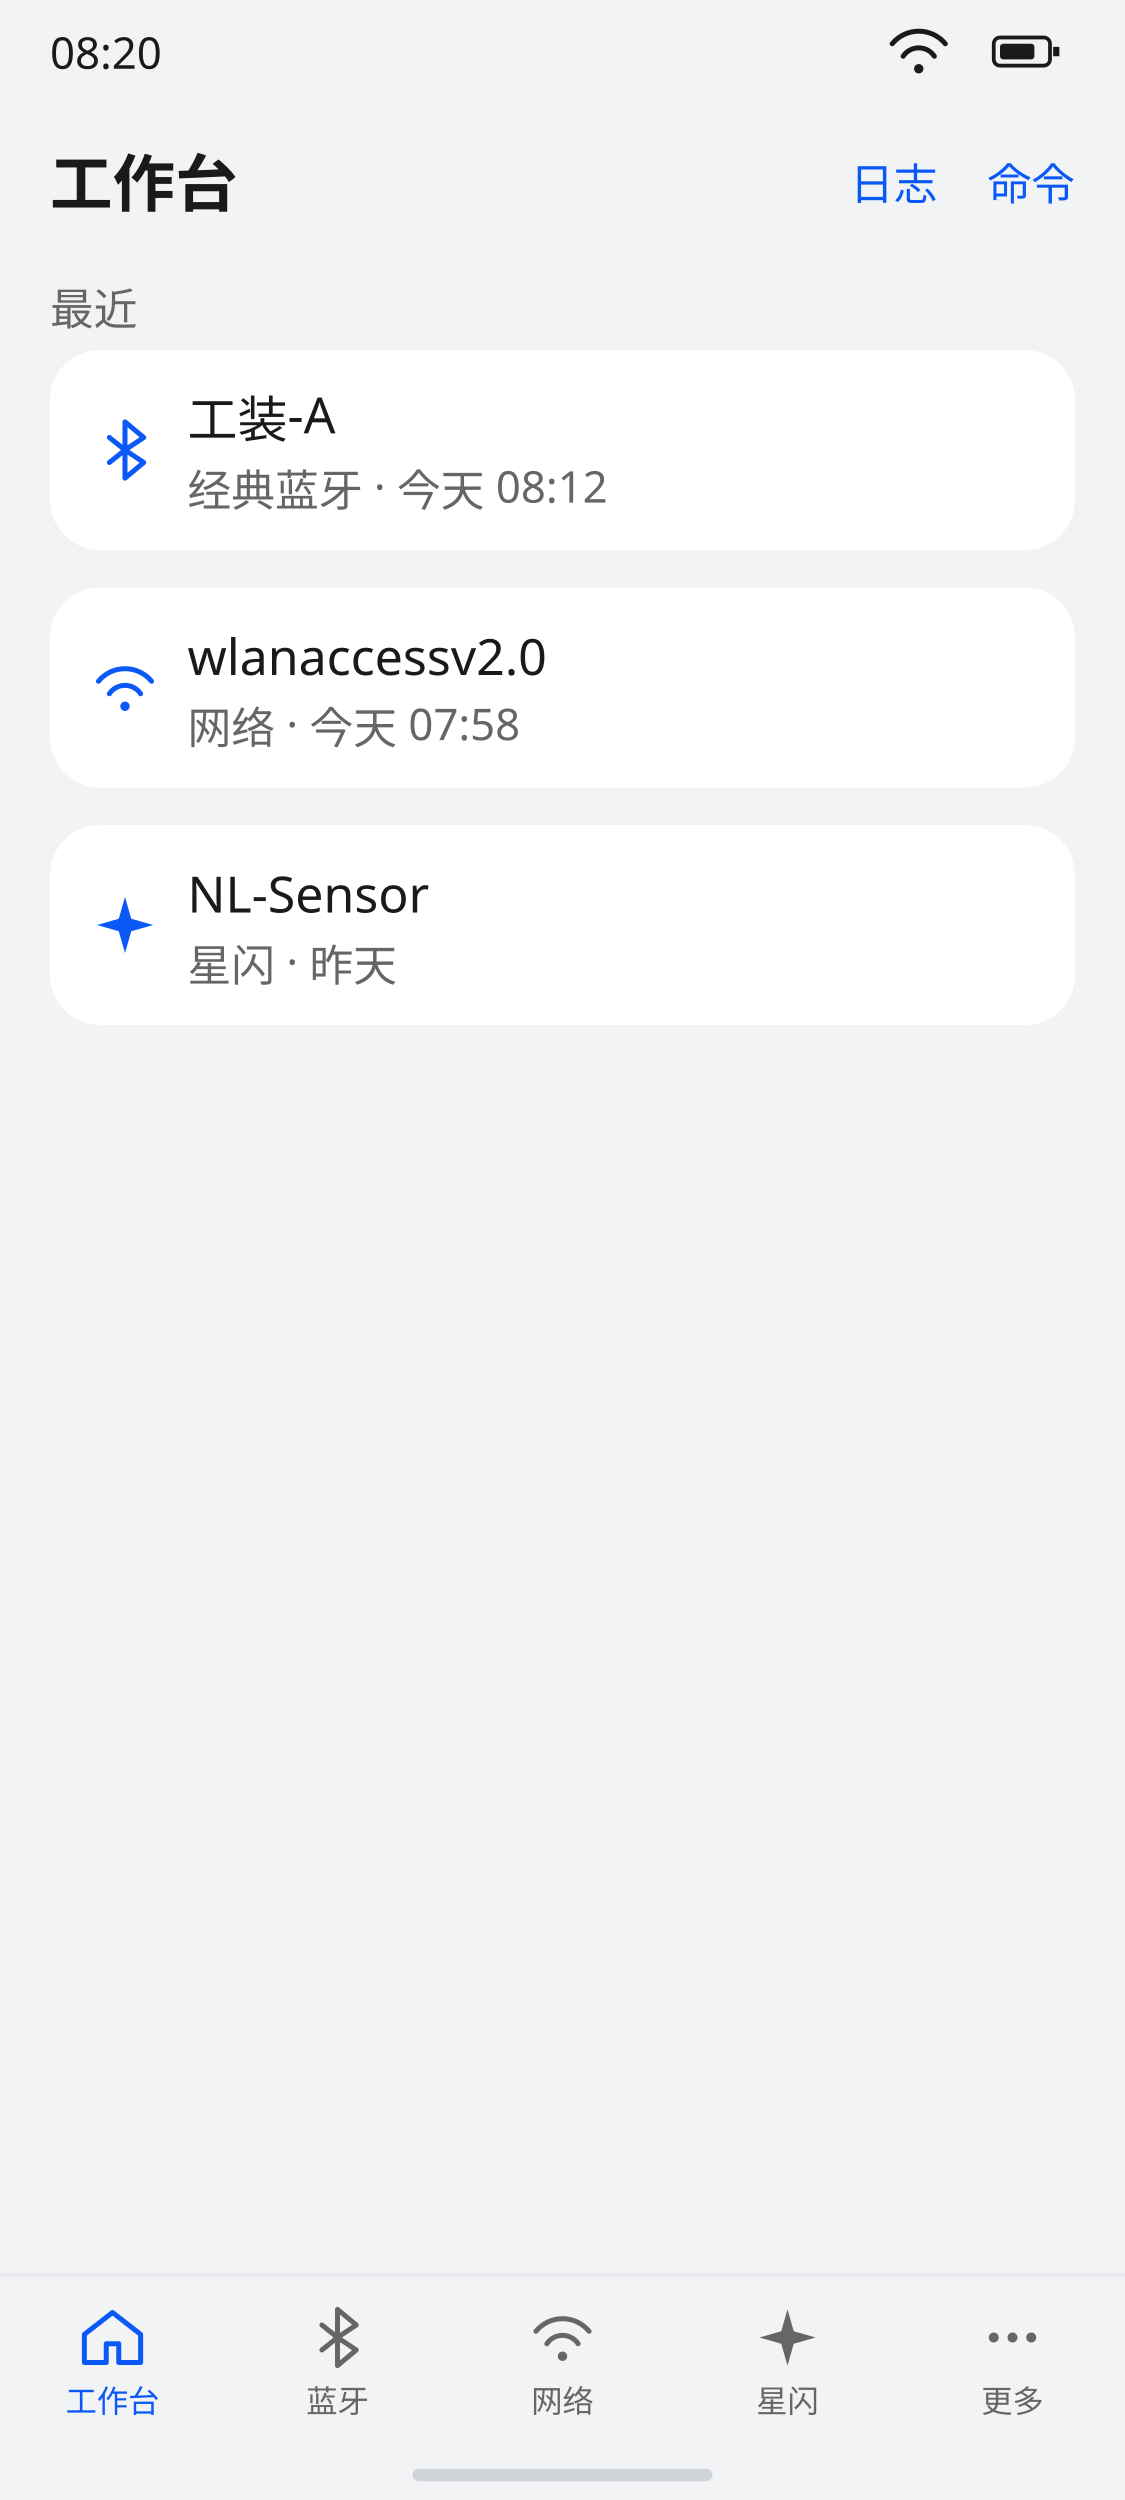
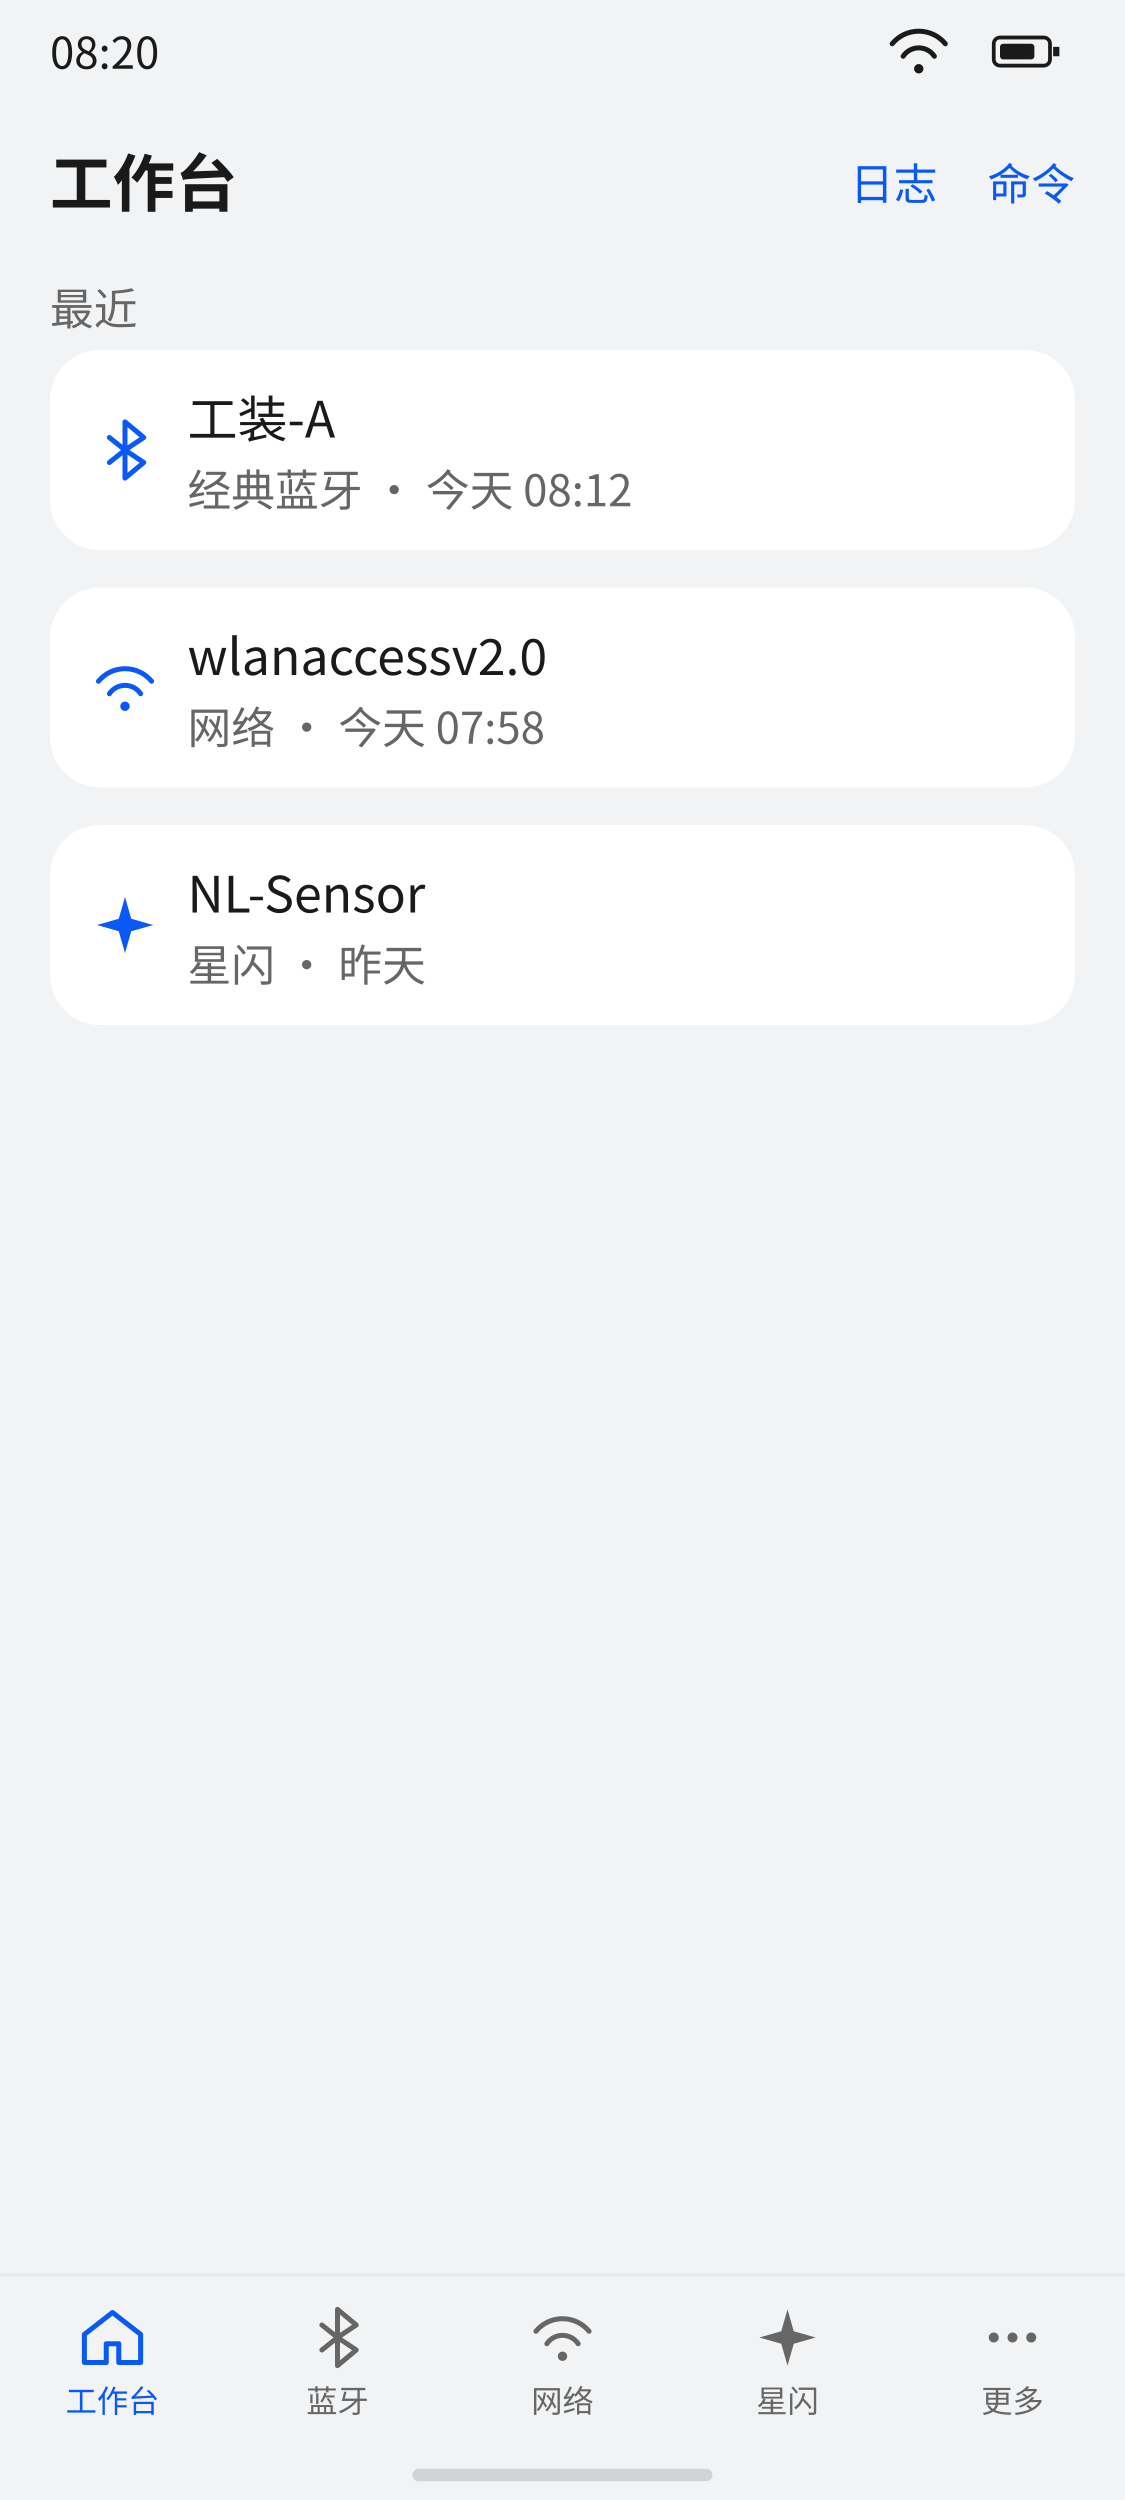
<svg xmlns="http://www.w3.org/2000/svg" width="360" height="800" viewBox="0 0 360 800">
  <rect width="360" height="800" fill="#F1F3F5" />
-   <text x="16" y="22" fill="#1A1A1A" font-size="14" font-weight="500" font-family="'WenQuanYi Micro Hei', sans-serif" text-anchor="start">08:20</text>
+   <text x="16" y="22" fill="#1A1A1A" font-size="14" font-weight="500" font-family="'WenQuanYi Micro Hei', 'Noto Sans CJK SC', 'HarmonyOS Sans SC', sans-serif" text-anchor="start">08:20</text>
  <circle cx="294" cy="22" r="1.5" fill="#1A1A1A" />
  <path d="M289 18 A6 6 0 0 1 299 18" fill="none" stroke="#1A1A1A" stroke-width="1.6" stroke-linecap="round" stroke-linejoin="round" />
  <path d="M285.5 14 A11 11 0 0 1 302.5 14" fill="none" stroke="#1A1A1A" stroke-width="1.6" stroke-linecap="round" stroke-linejoin="round" />
  <rect x="318" y="12" width="18" height="9" rx="2" fill="none" stroke="#1A1A1A" stroke-width="1.2" />
  <rect x="337" y="15" width="2" height="3" rx="0" fill="#1A1A1A" />
  <rect x="320" y="14" width="11" height="5" rx="1" fill="#1A1A1A" />
-   <text x="16" y="66" fill="#1A1A1A" font-size="20" font-weight="700" font-family="'WenQuanYi Micro Hei', sans-serif" text-anchor="start">工作台</text>
-   <text x="344" y="64" fill="#0A59F7" font-size="14" font-weight="500" font-family="'WenQuanYi Micro Hei', sans-serif" text-anchor="end">命令</text>
-   <text x="300" y="64" fill="#0A59F7" font-size="14" font-weight="500" font-family="'WenQuanYi Micro Hei', sans-serif" text-anchor="end">日志</text>
-   <text x="16" y="104" fill="#666666" font-size="14" font-weight="500" font-family="'WenQuanYi Micro Hei', sans-serif" text-anchor="start">最近</text>
+   <text x="16" y="66" fill="#1A1A1A" font-size="20" font-weight="700" font-family="'WenQuanYi Micro Hei', 'Noto Sans CJK SC', 'HarmonyOS Sans SC', sans-serif" text-anchor="start">工作台</text>
+   <text x="344" y="64" fill="#0A59F7" font-size="14" font-weight="500" font-family="'WenQuanYi Micro Hei', 'Noto Sans CJK SC', 'HarmonyOS Sans SC', sans-serif" text-anchor="end">命令</text>
+   <text x="300" y="64" fill="#0A59F7" font-size="14" font-weight="500" font-family="'WenQuanYi Micro Hei', 'Noto Sans CJK SC', 'HarmonyOS Sans SC', sans-serif" text-anchor="end">日志</text>
+   <text x="16" y="104" fill="#666666" font-size="14" font-weight="500" font-family="'WenQuanYi Micro Hei', 'Noto Sans CJK SC', 'HarmonyOS Sans SC', sans-serif" text-anchor="start">最近</text>
  <rect x="16" y="112" width="328" height="64" rx="16" fill="#FFFFFF" />
  <path d="M40 135 V153 M40 135 L46 140 L40 144 L46 148 L40 153 M40 144 L35 140 M40 144 L35 148" fill="none" stroke="#0A59F7" stroke-width="1.6" stroke-linecap="round" stroke-linejoin="round" />
-   <text x="60" y="140" fill="#1A1A1A" font-size="16" font-weight="500" font-family="'WenQuanYi Micro Hei', sans-serif" text-anchor="start">工装-A</text>
-   <text x="60" y="162" fill="#666666" font-size="14" font-weight="400" font-family="'WenQuanYi Micro Hei', sans-serif" text-anchor="start">经典蓝牙 · 今天 08:12</text>
+   <text x="60" y="140" fill="#1A1A1A" font-size="16" font-weight="500" font-family="'WenQuanYi Micro Hei', 'Noto Sans CJK SC', 'HarmonyOS Sans SC', sans-serif" text-anchor="start">工装-A</text>
+   <text x="60" y="162" fill="#666666" font-size="14" font-weight="400" font-family="'WenQuanYi Micro Hei', 'Noto Sans CJK SC', 'HarmonyOS Sans SC', sans-serif" text-anchor="start">经典蓝牙 · 今天 08:12</text>
  <rect x="16" y="188" width="328" height="64" rx="16" fill="#FFFFFF" />
  <circle cx="40" cy="226" r="1.5" fill="#0A59F7" />
  <path d="M35 222 A6 6 0 0 1 45 222" fill="none" stroke="#0A59F7" stroke-width="1.6" stroke-linecap="round" stroke-linejoin="round" />
  <path d="M31.5 218 A11 11 0 0 1 48.5 218" fill="none" stroke="#0A59F7" stroke-width="1.6" stroke-linecap="round" stroke-linejoin="round" />
-   <text x="60" y="216" fill="#1A1A1A" font-size="16" font-weight="500" font-family="'WenQuanYi Micro Hei', sans-serif" text-anchor="start">wlanaccessv2.0</text>
-   <text x="60" y="238" fill="#666666" font-size="14" font-weight="400" font-family="'WenQuanYi Micro Hei', sans-serif" text-anchor="start">网络 · 今天 07:58</text>
+   <text x="60" y="216" fill="#1A1A1A" font-size="16" font-weight="500" font-family="'WenQuanYi Micro Hei', 'Noto Sans CJK SC', 'HarmonyOS Sans SC', sans-serif" text-anchor="start">wlanaccessv2.0</text>
+   <text x="60" y="238" fill="#666666" font-size="14" font-weight="400" font-family="'WenQuanYi Micro Hei', 'Noto Sans CJK SC', 'HarmonyOS Sans SC', sans-serif" text-anchor="start">网络 · 今天 07:58</text>
  <rect x="16" y="264" width="328" height="64" rx="16" fill="#FFFFFF" />
  <path d="M40 287 L42 294 L49 296 L42 298 L40 305 L38 298 L31 296 L38 294 Z" fill="#0A59F7" />
-   <text x="60" y="292" fill="#1A1A1A" font-size="16" font-weight="500" font-family="'WenQuanYi Micro Hei', sans-serif" text-anchor="start">NL-Sensor</text>
-   <text x="60" y="314" fill="#666666" font-size="14" font-weight="400" font-family="'WenQuanYi Micro Hei', sans-serif" text-anchor="start">星闪 · 昨天</text>
+   <text x="60" y="292" fill="#1A1A1A" font-size="16" font-weight="500" font-family="'WenQuanYi Micro Hei', 'Noto Sans CJK SC', 'HarmonyOS Sans SC', sans-serif" text-anchor="start">NL-Sensor</text>
+   <text x="60" y="314" fill="#666666" font-size="14" font-weight="400" font-family="'WenQuanYi Micro Hei', 'Noto Sans CJK SC', 'HarmonyOS Sans SC', sans-serif" text-anchor="start">星闪 · 昨天</text>
  <rect x="0" y="728" width="360" height="72" rx="0" fill="#F1F3F5" />
  <line x1="0" y1="728" x2="360" y2="728" stroke="#E6E8EC" stroke-width="1" />
  <path d="M27.0 747 L36.0 740 L45.0 747 V756 H38.0 V750 H34.0 V756 H27.0 Z" fill="none" stroke="#0A59F7" stroke-width="1.6" stroke-linecap="round" stroke-linejoin="round" />
-   <text x="36.0" y="772" fill="#0A59F7" font-size="10" font-weight="500" font-family="'WenQuanYi Micro Hei', sans-serif" text-anchor="middle">工作台</text>
+   <text x="36.0" y="772" fill="#0A59F7" font-size="10" font-weight="500" font-family="'WenQuanYi Micro Hei', 'Noto Sans CJK SC', 'HarmonyOS Sans SC', sans-serif" text-anchor="middle">工作台</text>
  <path d="M108.0 739 V757 M108.0 739 L114.0 744 L108.0 748 L114.0 752 L108.0 757 M108.0 748 L103.0 744 M108.0 748 L103.0 752" fill="none" stroke="#666666" stroke-width="1.6" stroke-linecap="round" stroke-linejoin="round" />
-   <text x="108.0" y="772" fill="#666666" font-size="10" font-weight="500" font-family="'WenQuanYi Micro Hei', sans-serif" text-anchor="middle">蓝牙</text>
+   <text x="108.0" y="772" fill="#666666" font-size="10" font-weight="500" font-family="'WenQuanYi Micro Hei', 'Noto Sans CJK SC', 'HarmonyOS Sans SC', sans-serif" text-anchor="middle">蓝牙</text>
  <circle cx="180.0" cy="754" r="1.5" fill="#666666" />
  <path d="M175.0 750 A6 6 0 0 1 185.0 750" fill="none" stroke="#666666" stroke-width="1.6" stroke-linecap="round" stroke-linejoin="round" />
  <path d="M171.5 746 A11 11 0 0 1 188.5 746" fill="none" stroke="#666666" stroke-width="1.6" stroke-linecap="round" stroke-linejoin="round" />
-   <text x="180.0" y="772" fill="#666666" font-size="10" font-weight="500" font-family="'WenQuanYi Micro Hei', sans-serif" text-anchor="middle">网络</text>
+   <text x="180.0" y="772" fill="#666666" font-size="10" font-weight="500" font-family="'WenQuanYi Micro Hei', 'Noto Sans CJK SC', 'HarmonyOS Sans SC', sans-serif" text-anchor="middle">网络</text>
  <path d="M252.0 739 L254.0 746 L261.0 748 L254.0 750 L252.0 757 L250.0 750 L243.0 748 L250.0 746 Z" fill="#666666" />
-   <text x="252.0" y="772" fill="#666666" font-size="10" font-weight="500" font-family="'WenQuanYi Micro Hei', sans-serif" text-anchor="middle">星闪</text>
+   <text x="252.0" y="772" fill="#666666" font-size="10" font-weight="500" font-family="'WenQuanYi Micro Hei', 'Noto Sans CJK SC', 'HarmonyOS Sans SC', sans-serif" text-anchor="middle">星闪</text>
  <circle cx="318.0" cy="748" r="1.6" fill="#666666" />
  <circle cx="324.0" cy="748" r="1.6" fill="#666666" />
  <circle cx="330.0" cy="748" r="1.6" fill="#666666" />
-   <text x="324.0" y="772" fill="#666666" font-size="10" font-weight="500" font-family="'WenQuanYi Micro Hei', sans-serif" text-anchor="middle">更多</text>
+   <text x="324.0" y="772" fill="#666666" font-size="10" font-weight="500" font-family="'WenQuanYi Micro Hei', 'Noto Sans CJK SC', 'HarmonyOS Sans SC', sans-serif" text-anchor="middle">更多</text>
  <rect x="132.0" y="790" width="96" height="4" rx="2" fill="#D0D3D8" />
</svg>
